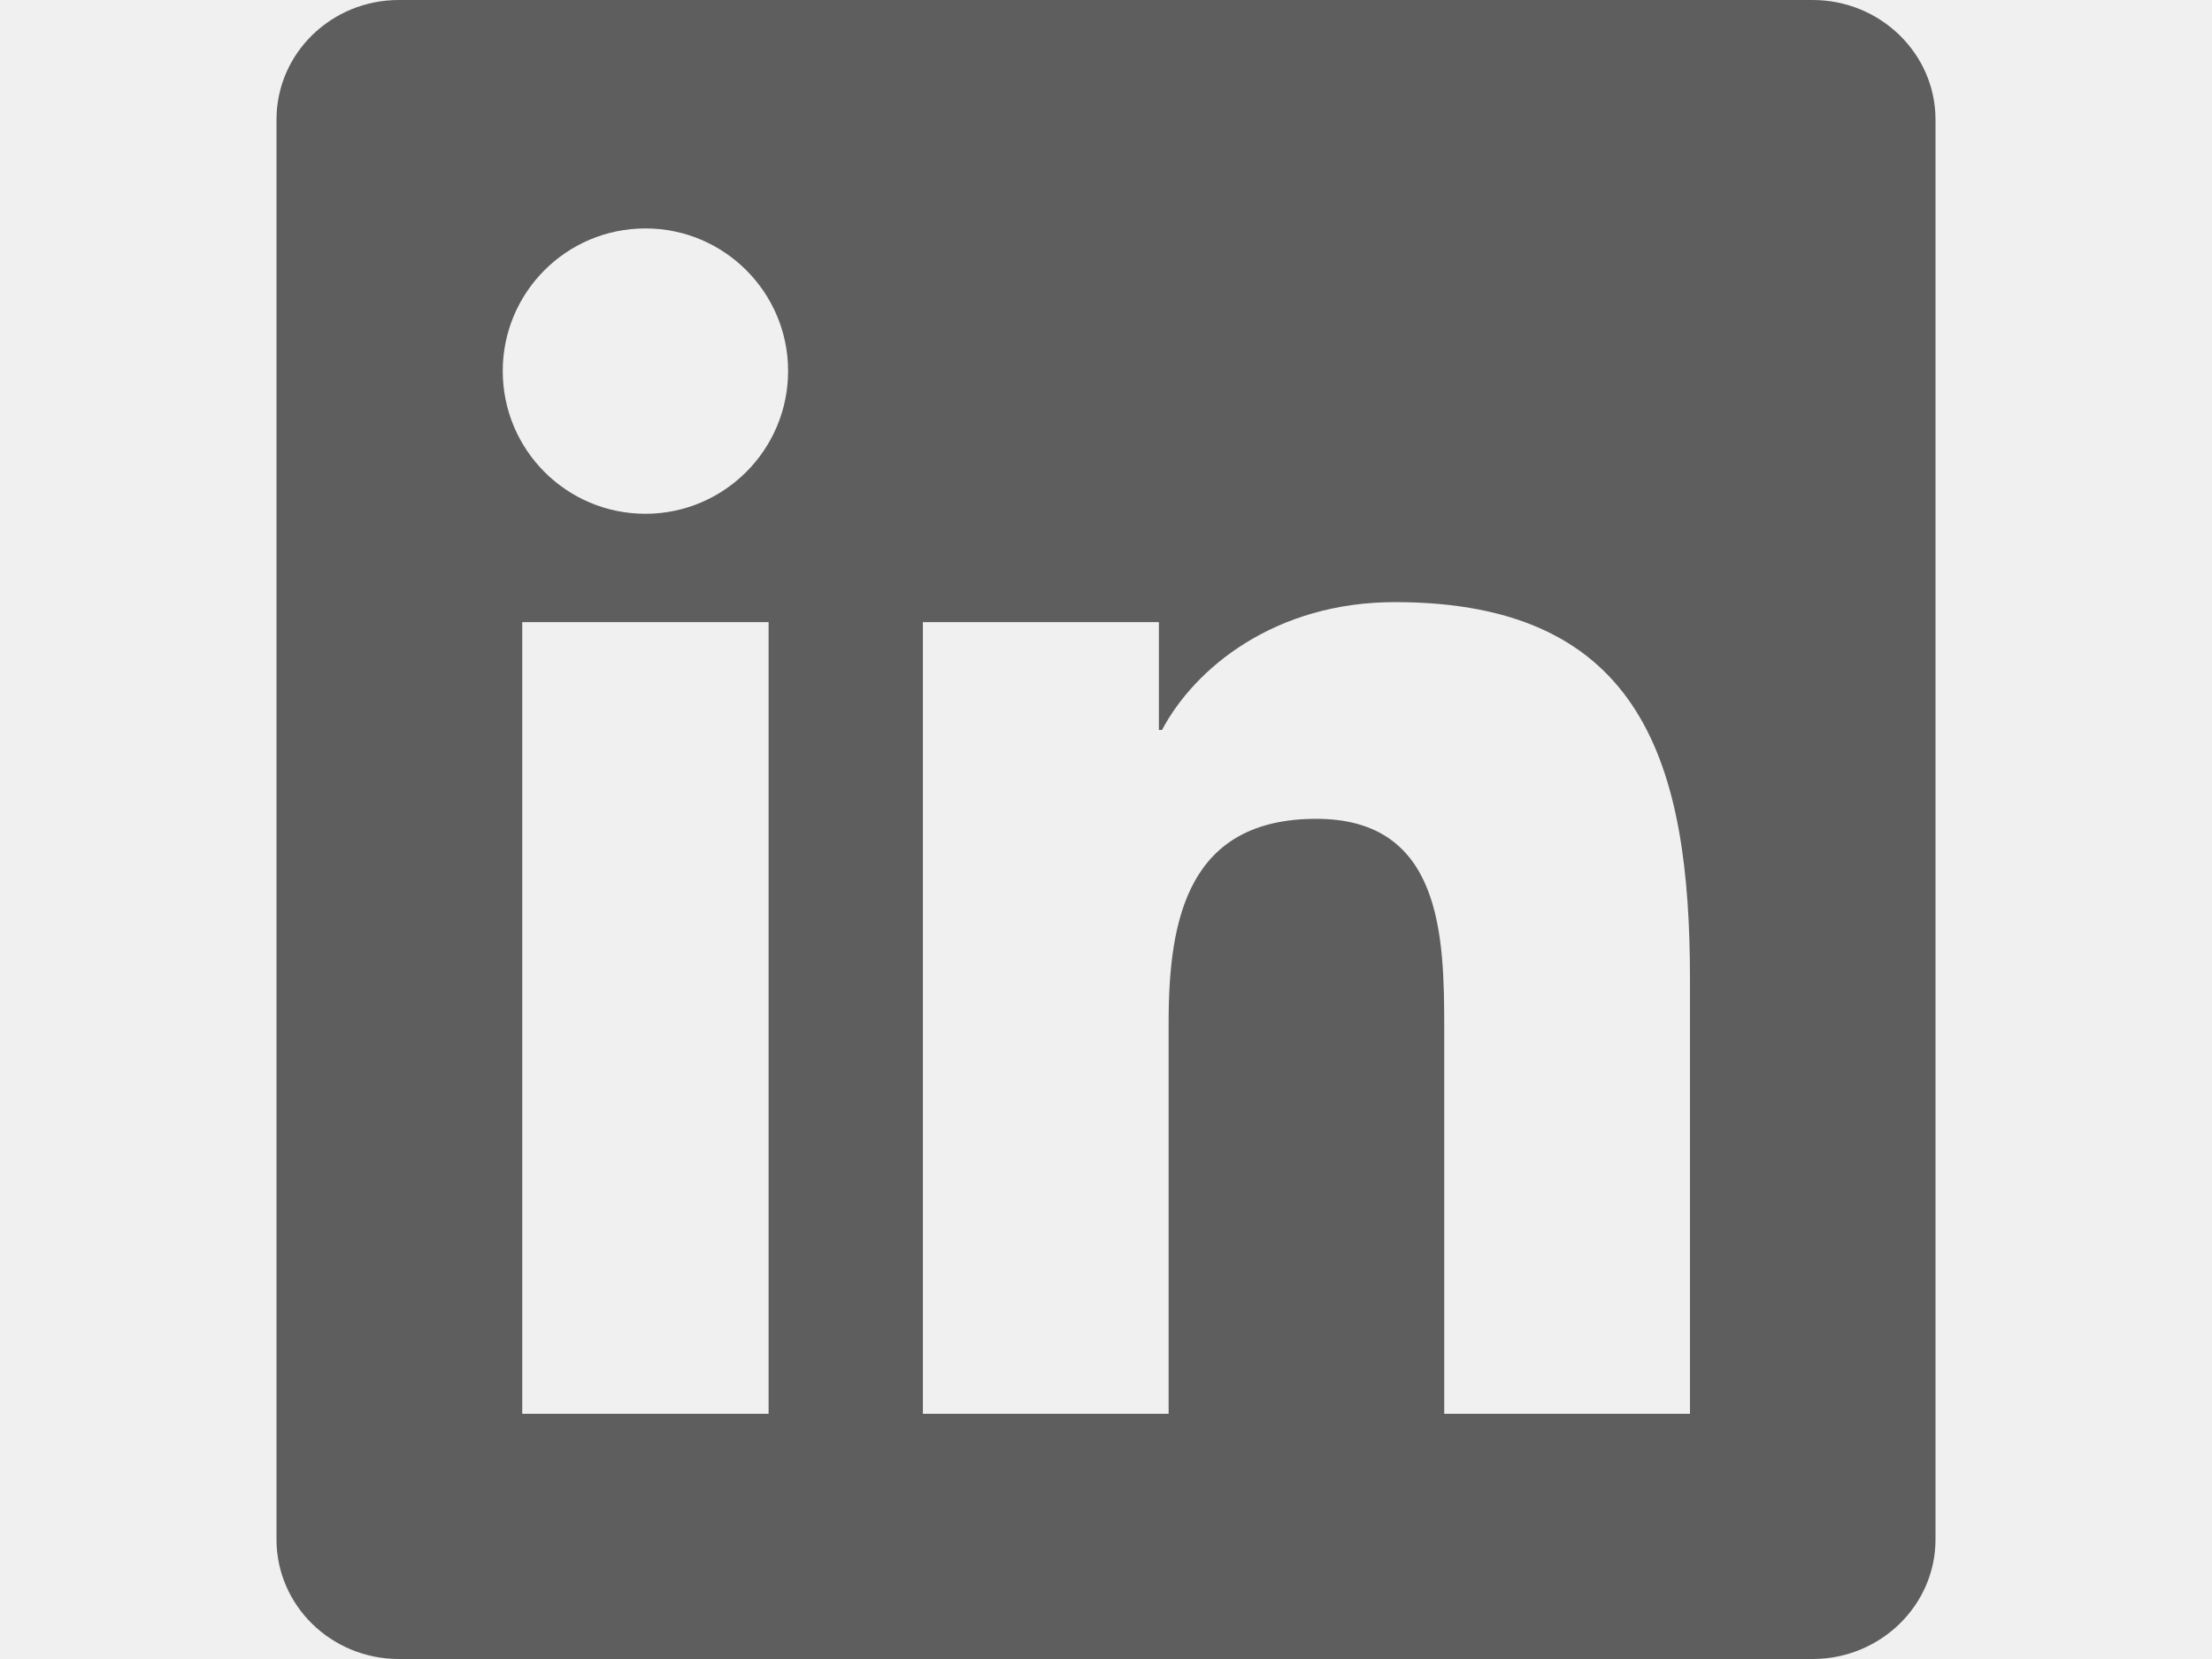
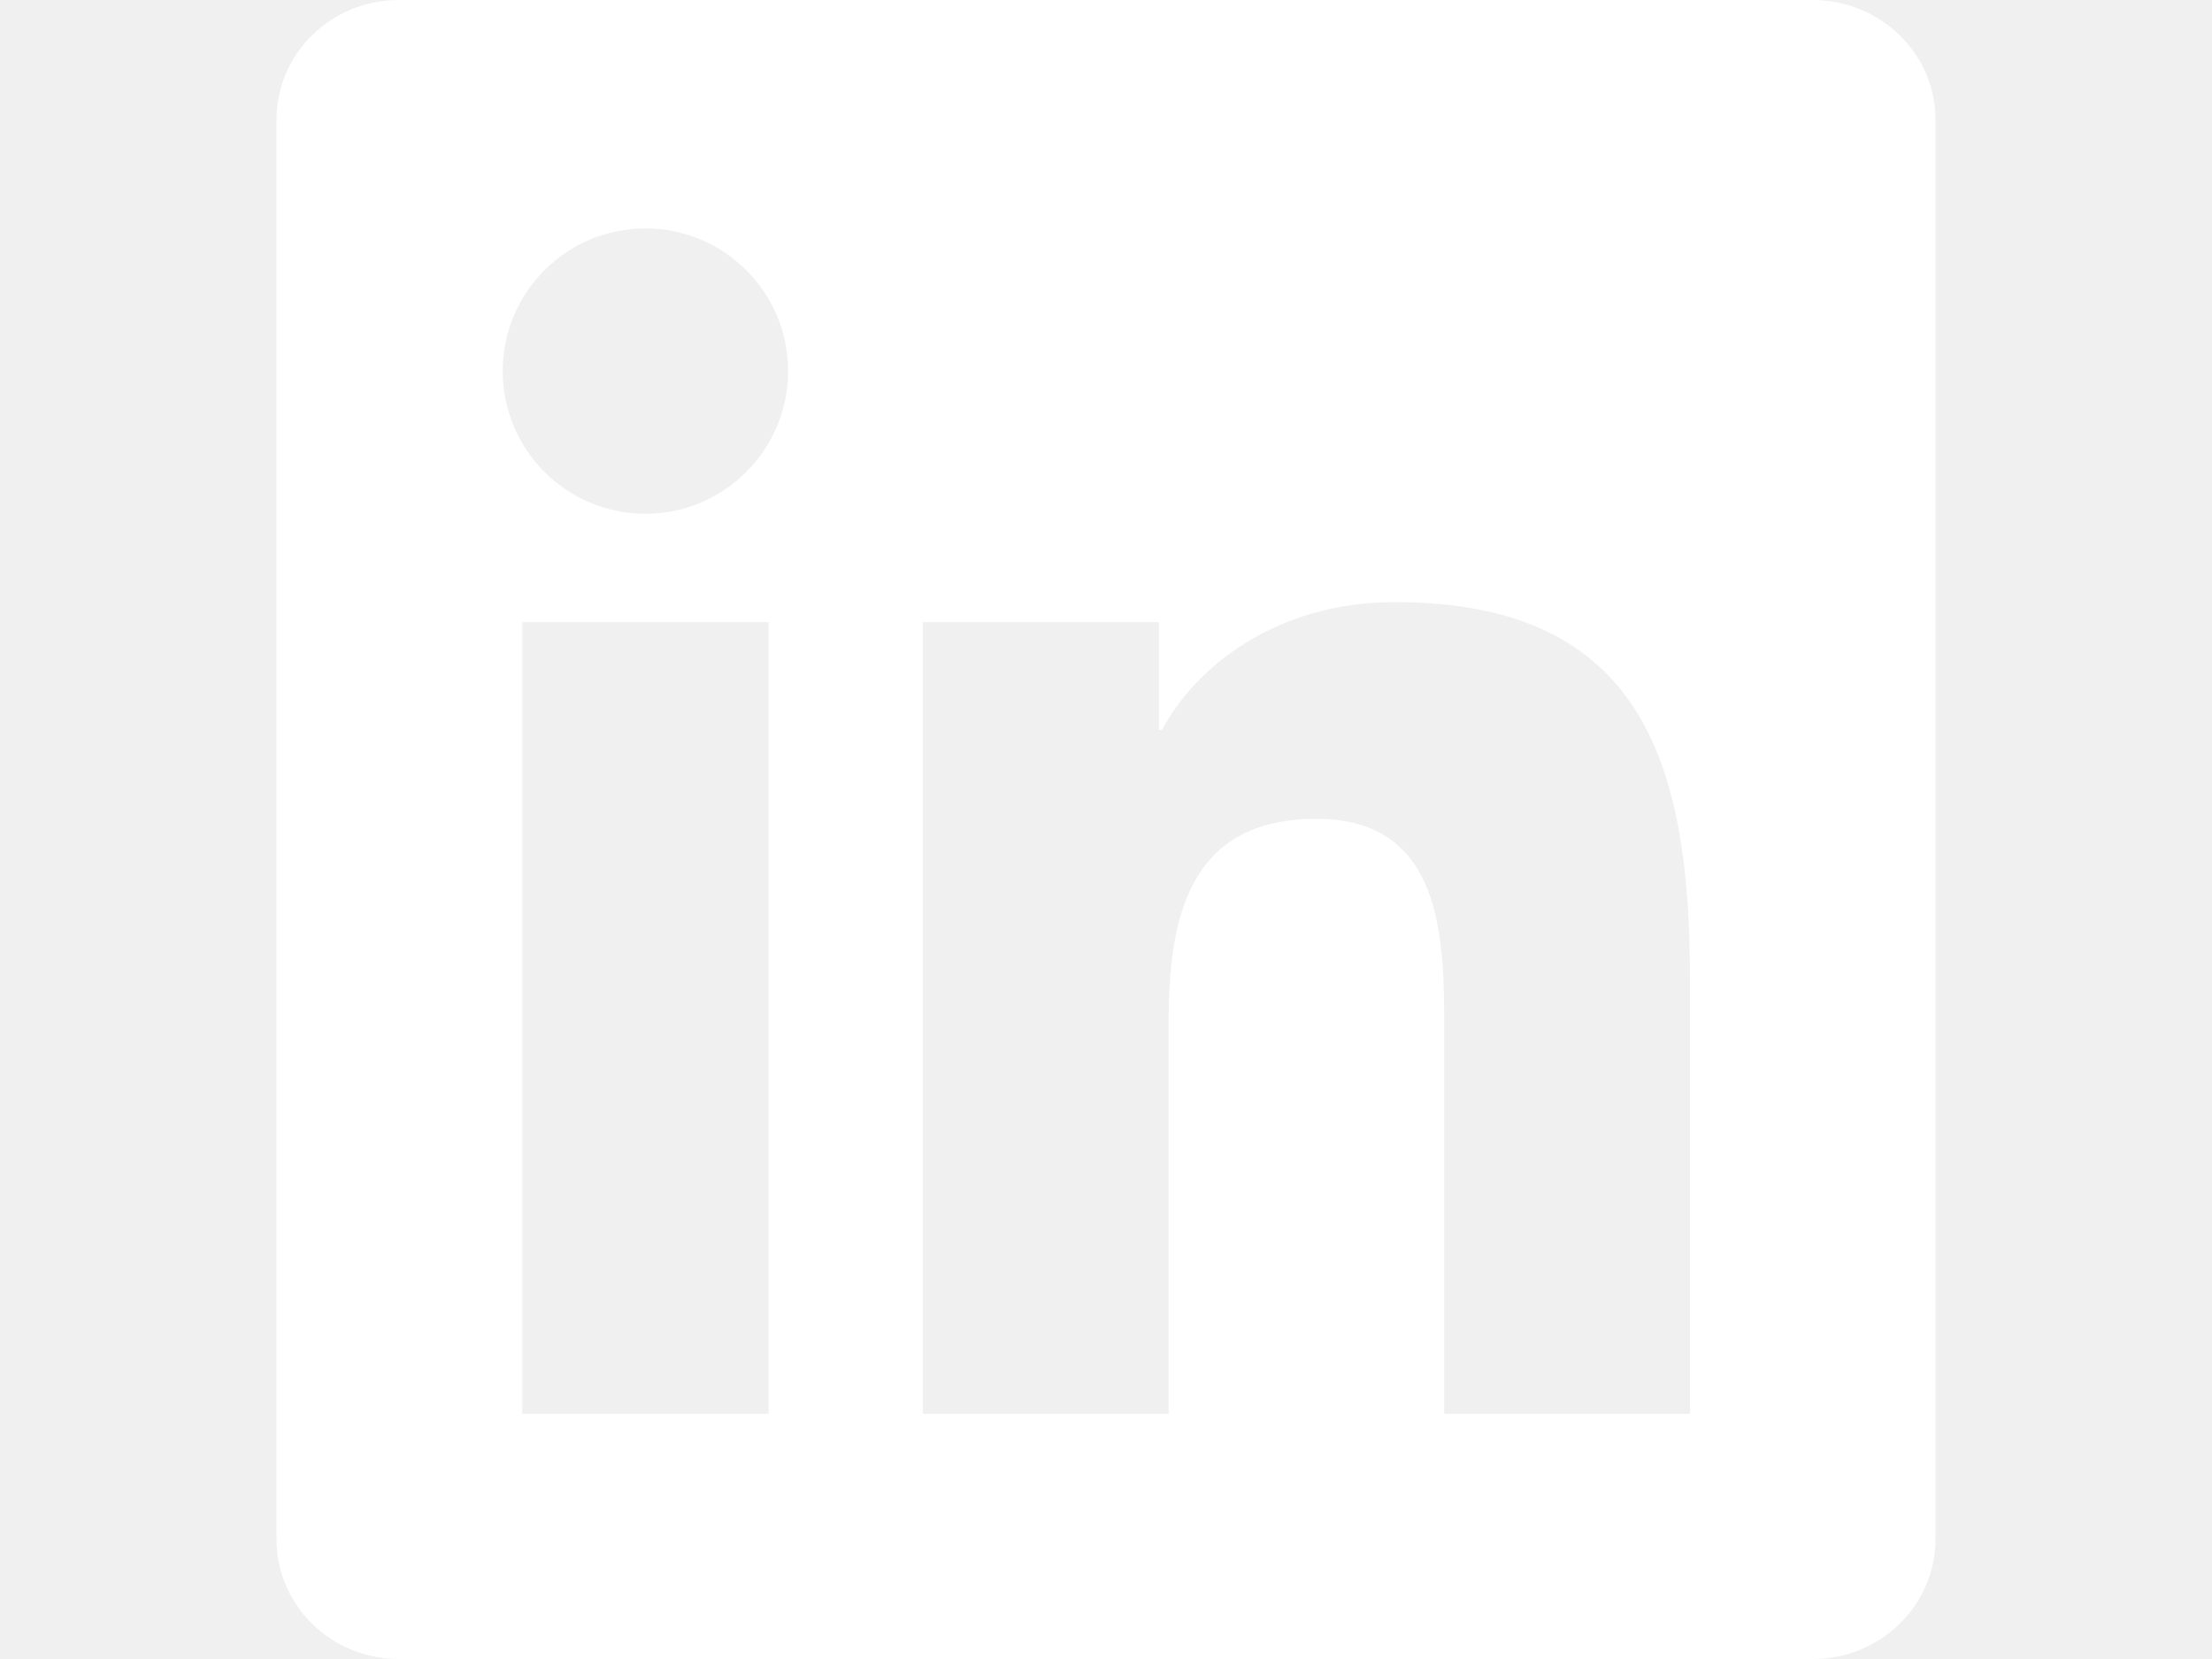
<svg xmlns="http://www.w3.org/2000/svg" version="1.1" id="Layer_1" x="0px" y="0px" width="800px" height="600px" viewBox="0 0 800 600" enable-background="new 0 0 800 600" xml:space="preserve">
-   <path fill="#5E5E5E" d="M611.2,511.313h-88.875V372.075c0-33.226-0.675-75.938-46.275-75.938c-46.313,0-53.399,36.149-53.399,73.5  v141.675h-88.875V225h85.35v39h1.125c11.925-22.5,40.95-46.237,84.263-46.237c90,0,106.688,59.25,106.688,136.388V511.2V511.313z   M233.425,185.813c-28.575,0-51.6-23.138-51.6-51.638c0-28.425,23.025-51.563,51.6-51.563c28.5,0,51.6,23.138,51.6,51.563  C285.025,162.675,261.888,185.813,233.425,185.813z M277.975,511.313h-89.1V225h89.1V511.313z M655.6,0H144.25  C119.8,0,100,19.35,100,43.237v513.525C100,580.65,119.8,600,144.25,600h511.313c24.45,0,44.438-19.35,44.438-43.237V43.237  C700,19.35,680.013,0,655.563,0H655.6z" />
+   <path fill="#FFFFFF" d="M611.2,511.313h-88.875V372.075c0-33.226-0.675-75.938-46.275-75.938c-46.313,0-53.399,36.149-53.399,73.5  v141.675h-88.875V225h85.35v39h1.125c11.925-22.5,40.95-46.237,84.263-46.237c90,0,106.688,59.25,106.688,136.388V511.2V511.313z   M233.425,185.813c-28.575,0-51.6-23.138-51.6-51.638c0-28.425,23.025-51.563,51.6-51.563c28.5,0,51.6,23.138,51.6,51.563  C285.025,162.675,261.888,185.813,233.425,185.813z M277.975,511.313h-89.1V225h89.1V511.313z M655.6,0H144.25  C119.8,0,100,19.35,100,43.237v513.525C100,580.65,119.8,600,144.25,600h511.313c24.45,0,44.438-19.35,44.438-43.237V43.237  C700,19.35,680.013,0,655.563,0H655.6z" />
</svg>
